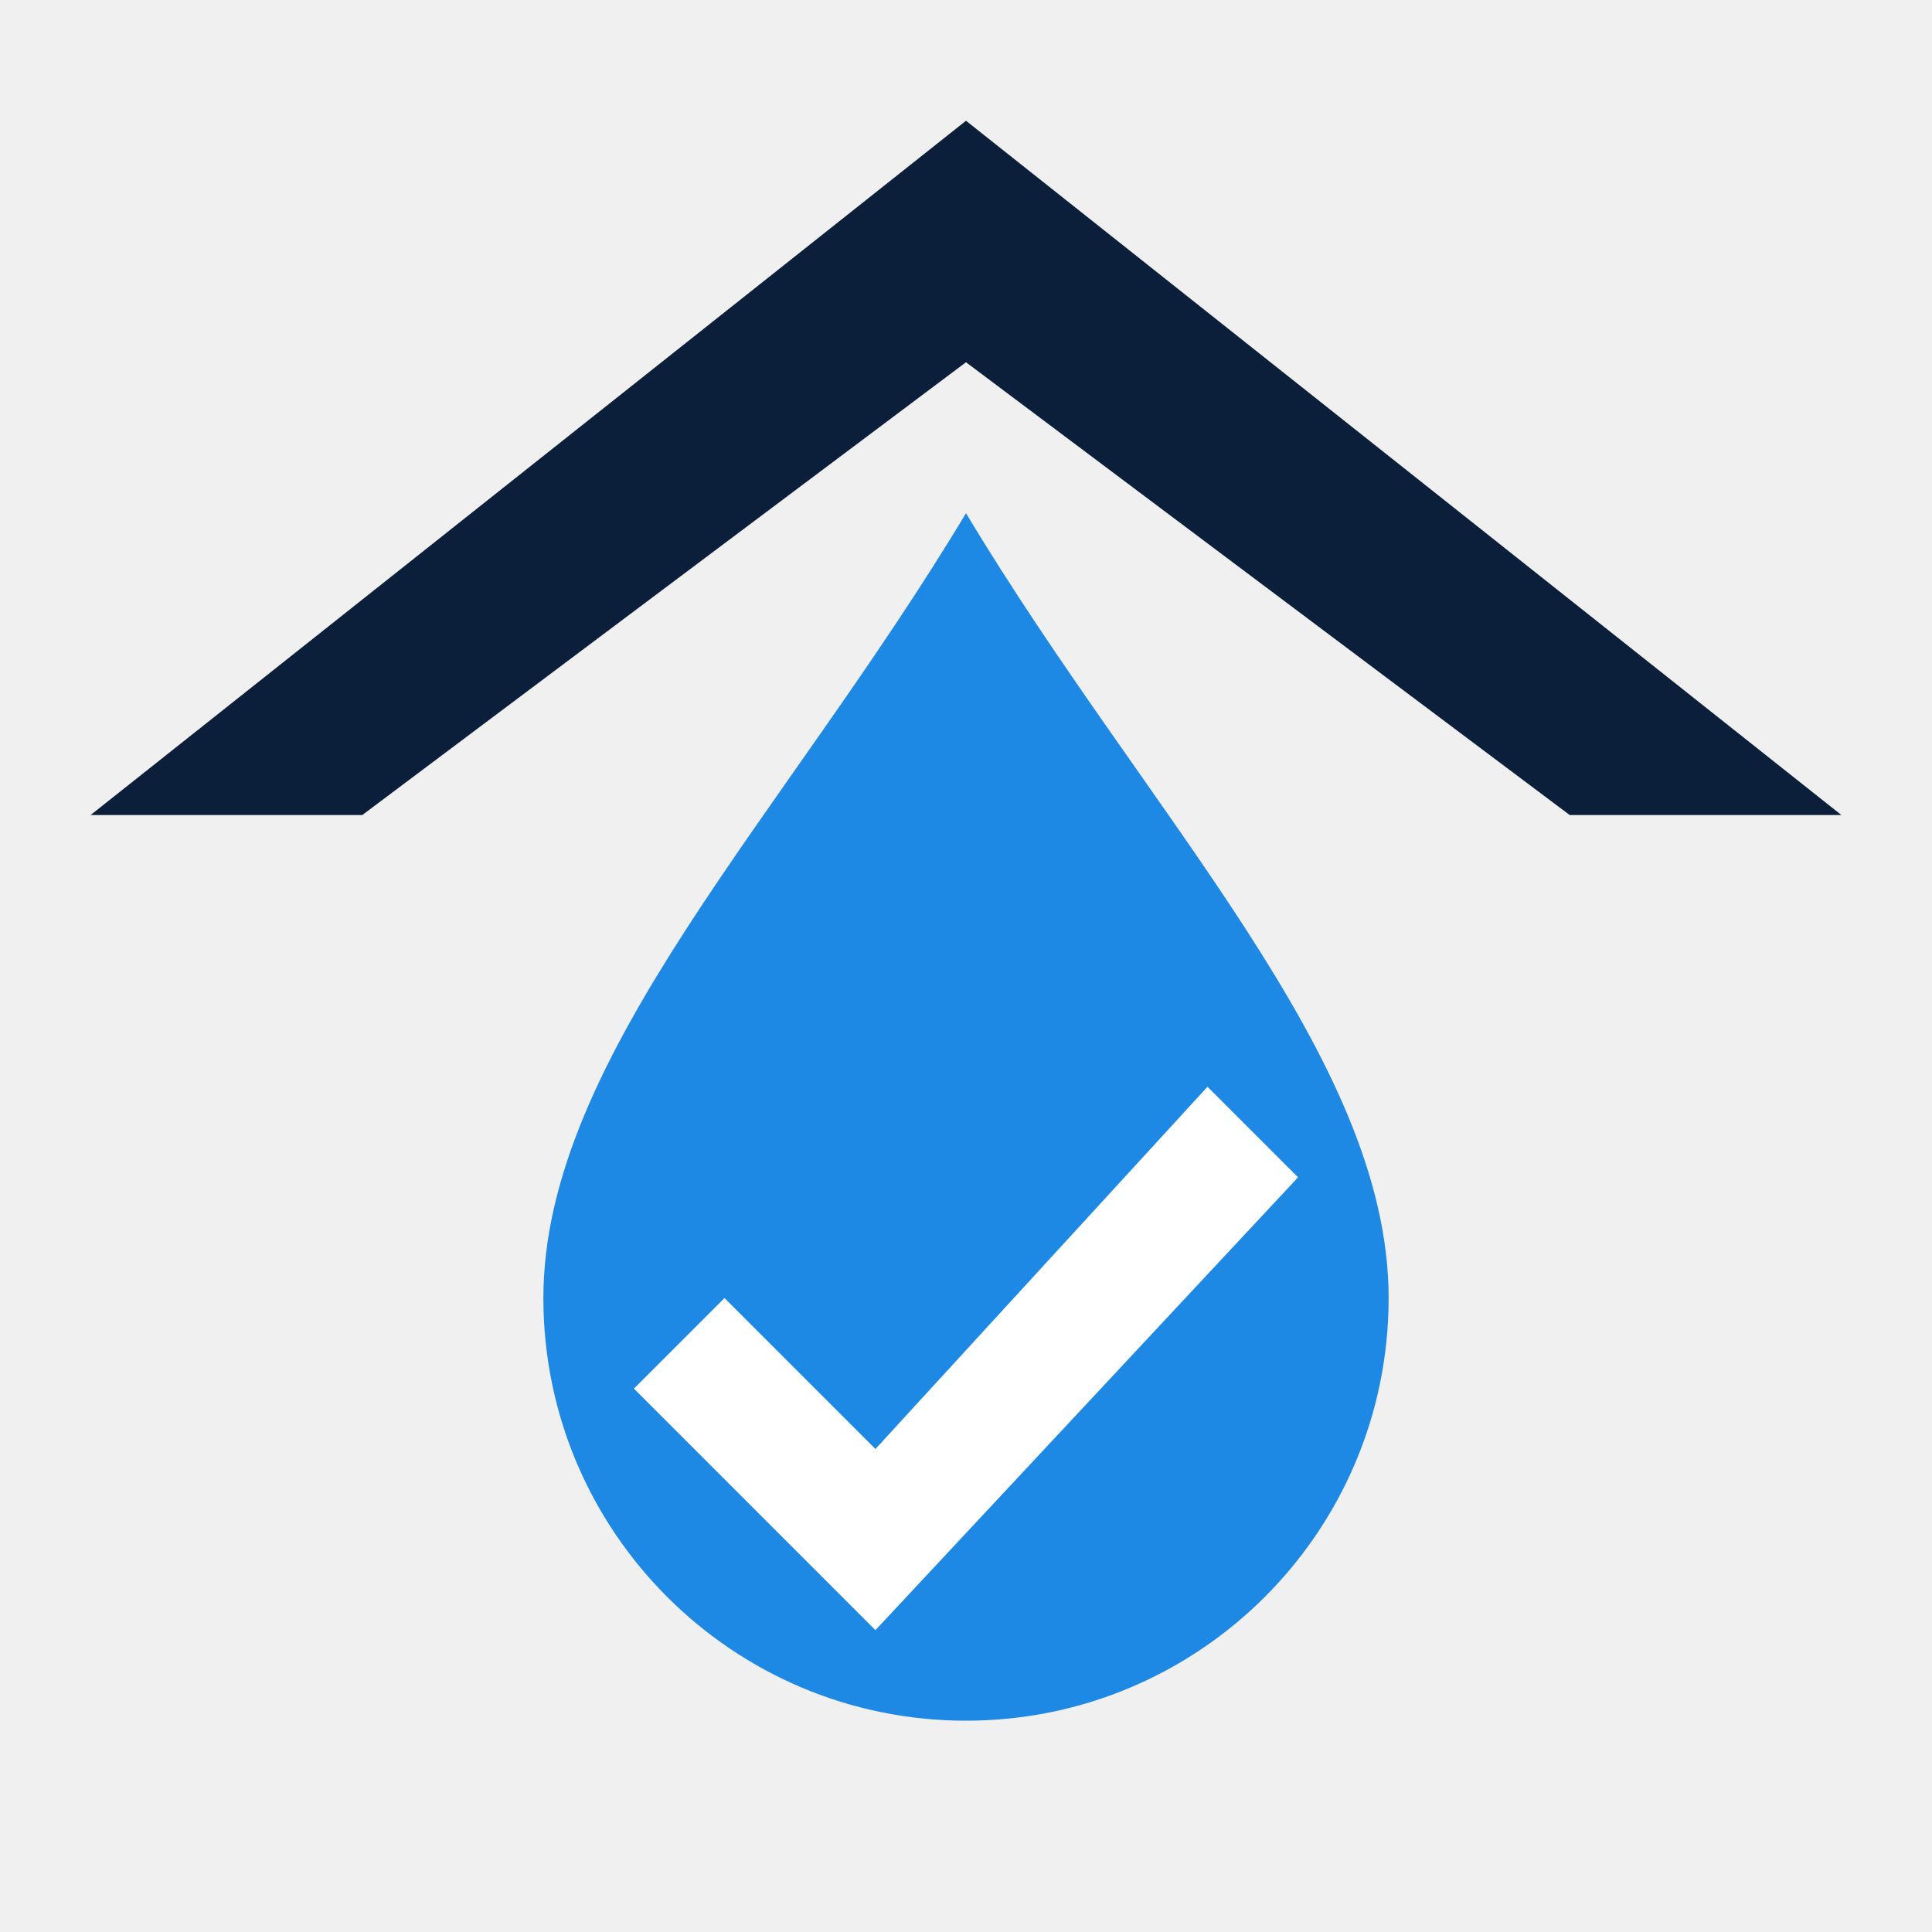
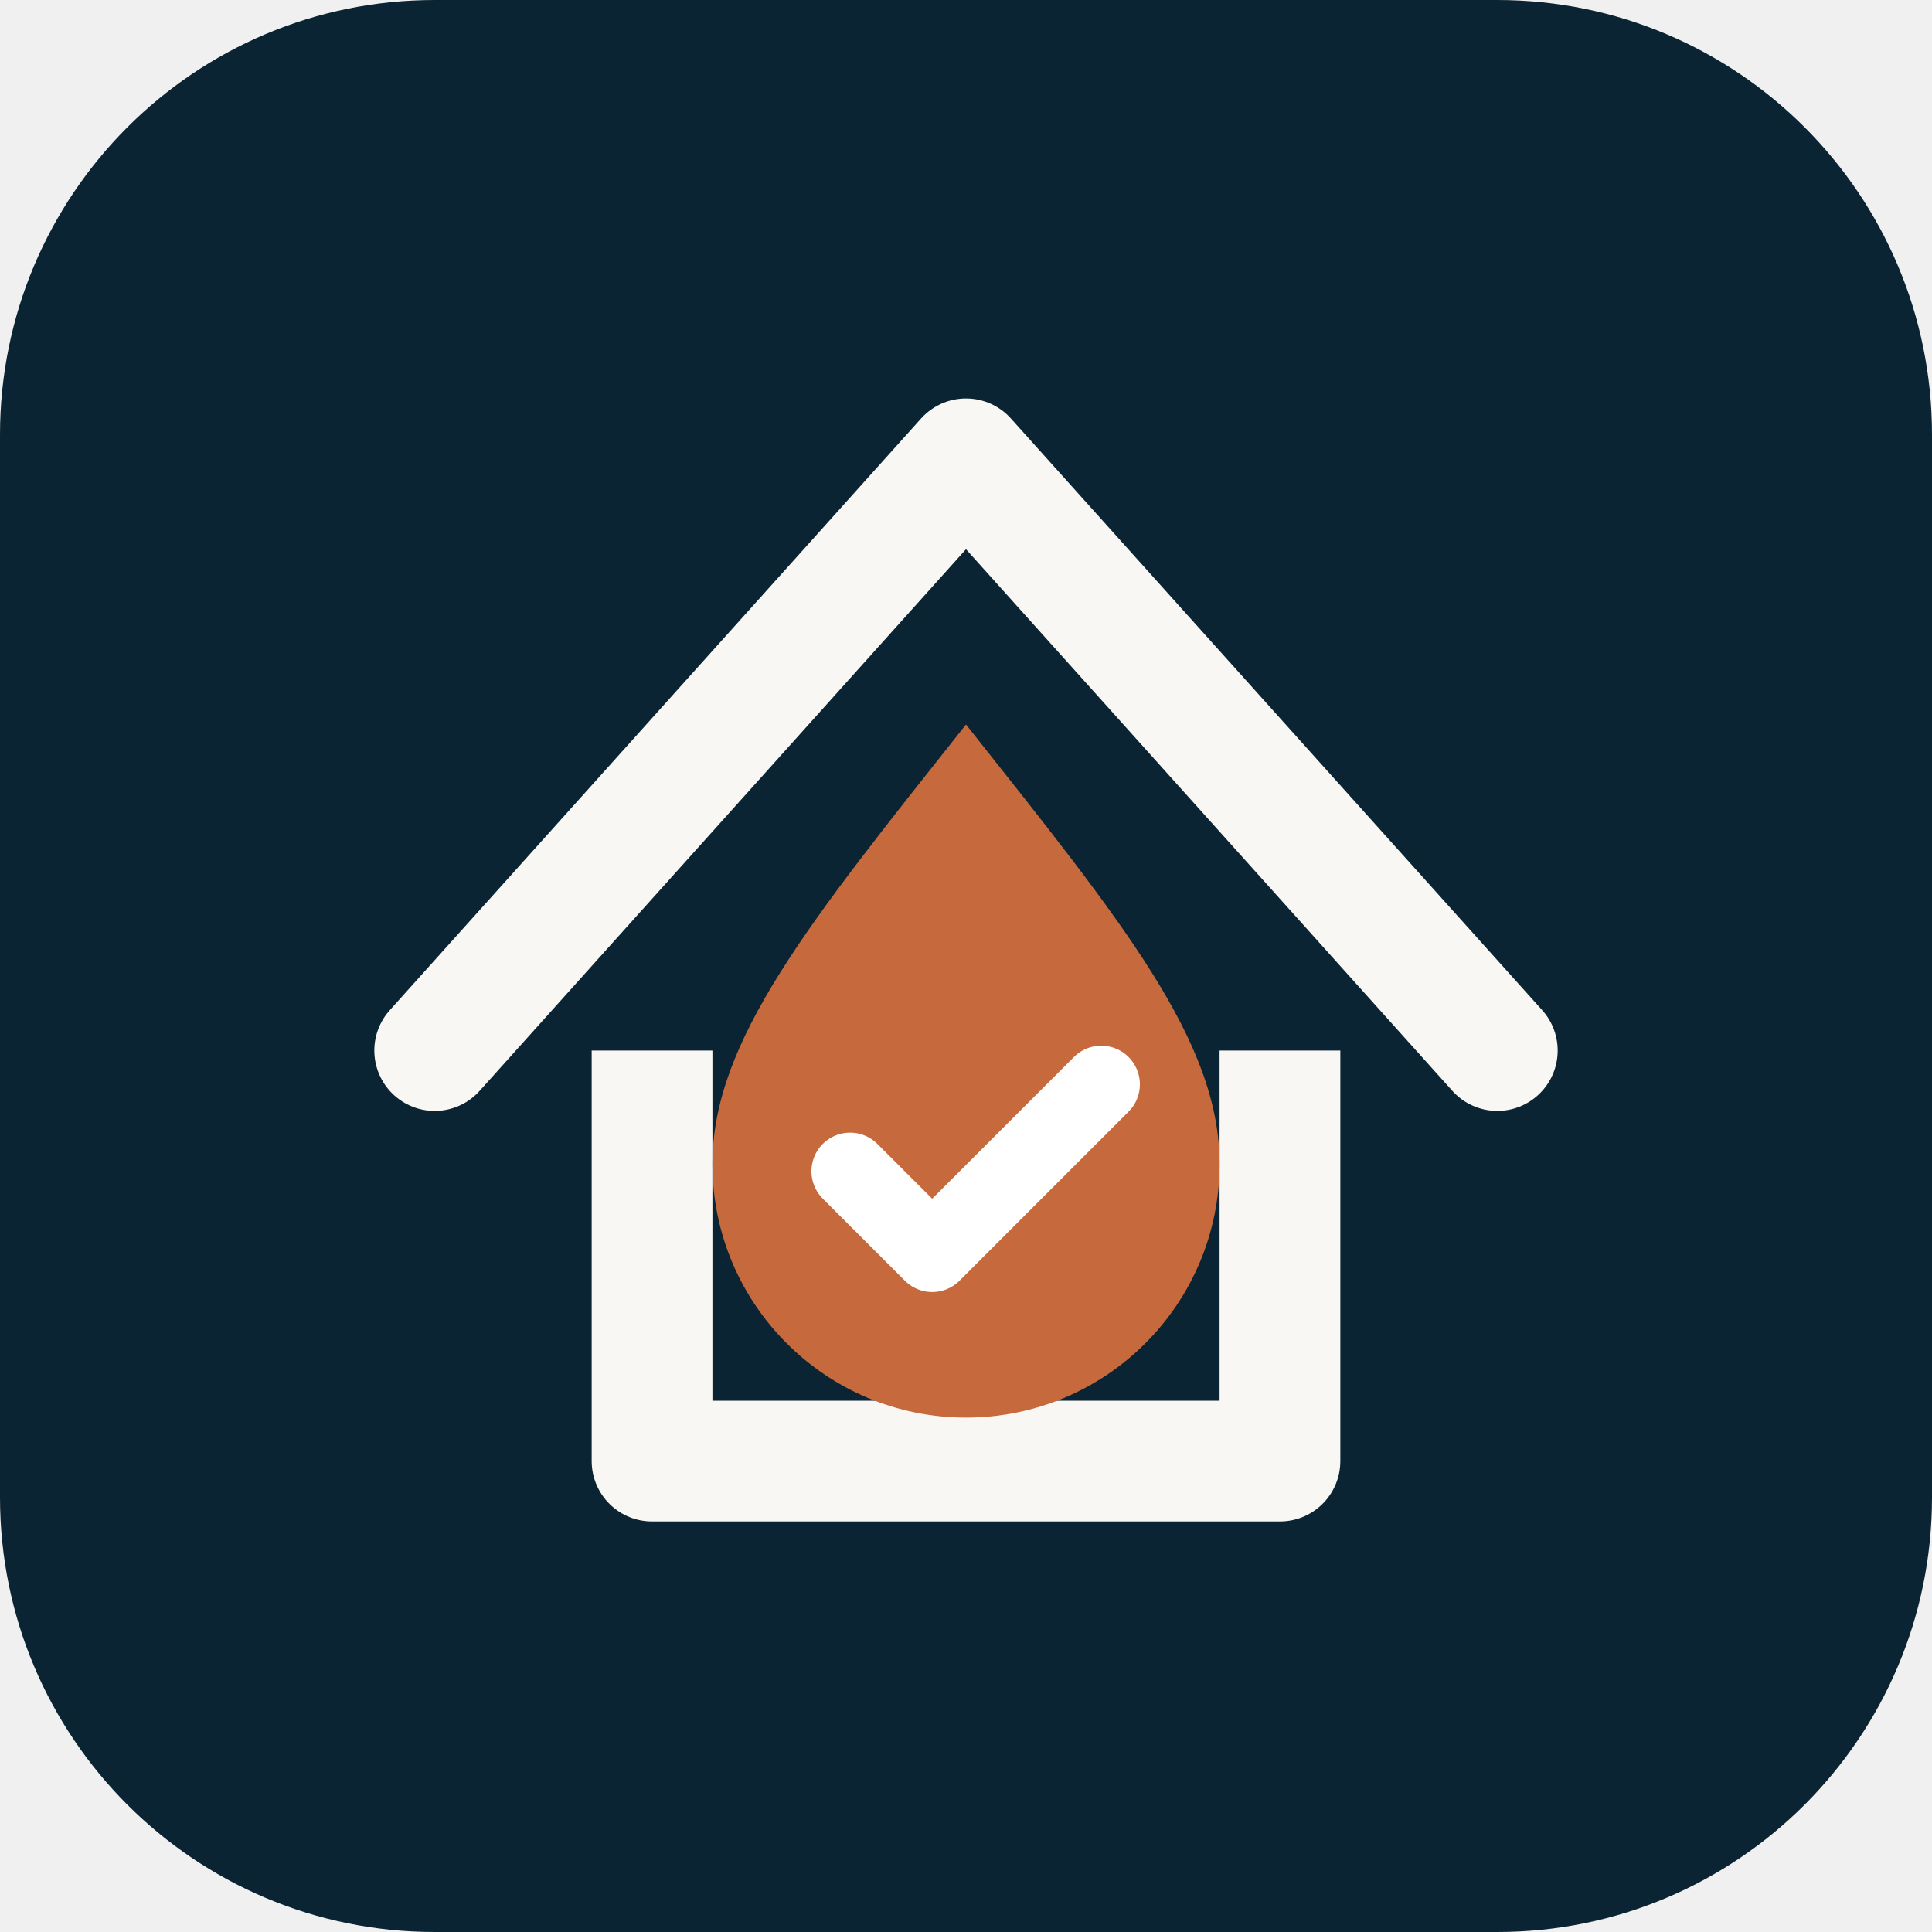
- <svg xmlns="http://www.w3.org/2000/svg" viewBox="0 0 64 64">
-   <path fill="#0b1f3a" d="M3 27 32 4l29 23h-9L32 12 12 27z" />
-   <path fill="#1e88e5" d="M32 17C26 27 18 35 18 43a14 14 0 0 0 28 0c0-8-8-16-14-26Z" />
-   <path fill="#fff" d="m24 43 5 5 11-12 3 3-14 15-8-8z" />
+ <svg xmlns="http://www.w3.org/2000/svg" viewBox="0 0 80 80" role="img" aria-labelledby="logo-title">
+   <rect width="80" height="80" rx="18" fill="#0b2433" />
+   <path d="M18 43.5 40 19l22 24.5" fill="none" stroke="#f8f7f4" stroke-width="5" stroke-linecap="round" stroke-linejoin="round" />
+   <path d="M27 43.5v17h26v-17" fill="none" stroke="#f8f7f4" stroke-width="5" stroke-linejoin="round" />
+   <path d="M40 30c-6.5 8.2-10.5 13.1-10.5 18.2a10.5 10.5 0 0 0 21 0C50.5 43.1 46.5 38.2 40 30Z" fill="#c66a3d" />
+   <path d="m35.2 48.5 3.4 3.4 7-7" fill="none" stroke="#fff" stroke-width="3.2" stroke-linecap="round" stroke-linejoin="round" />
</svg>
